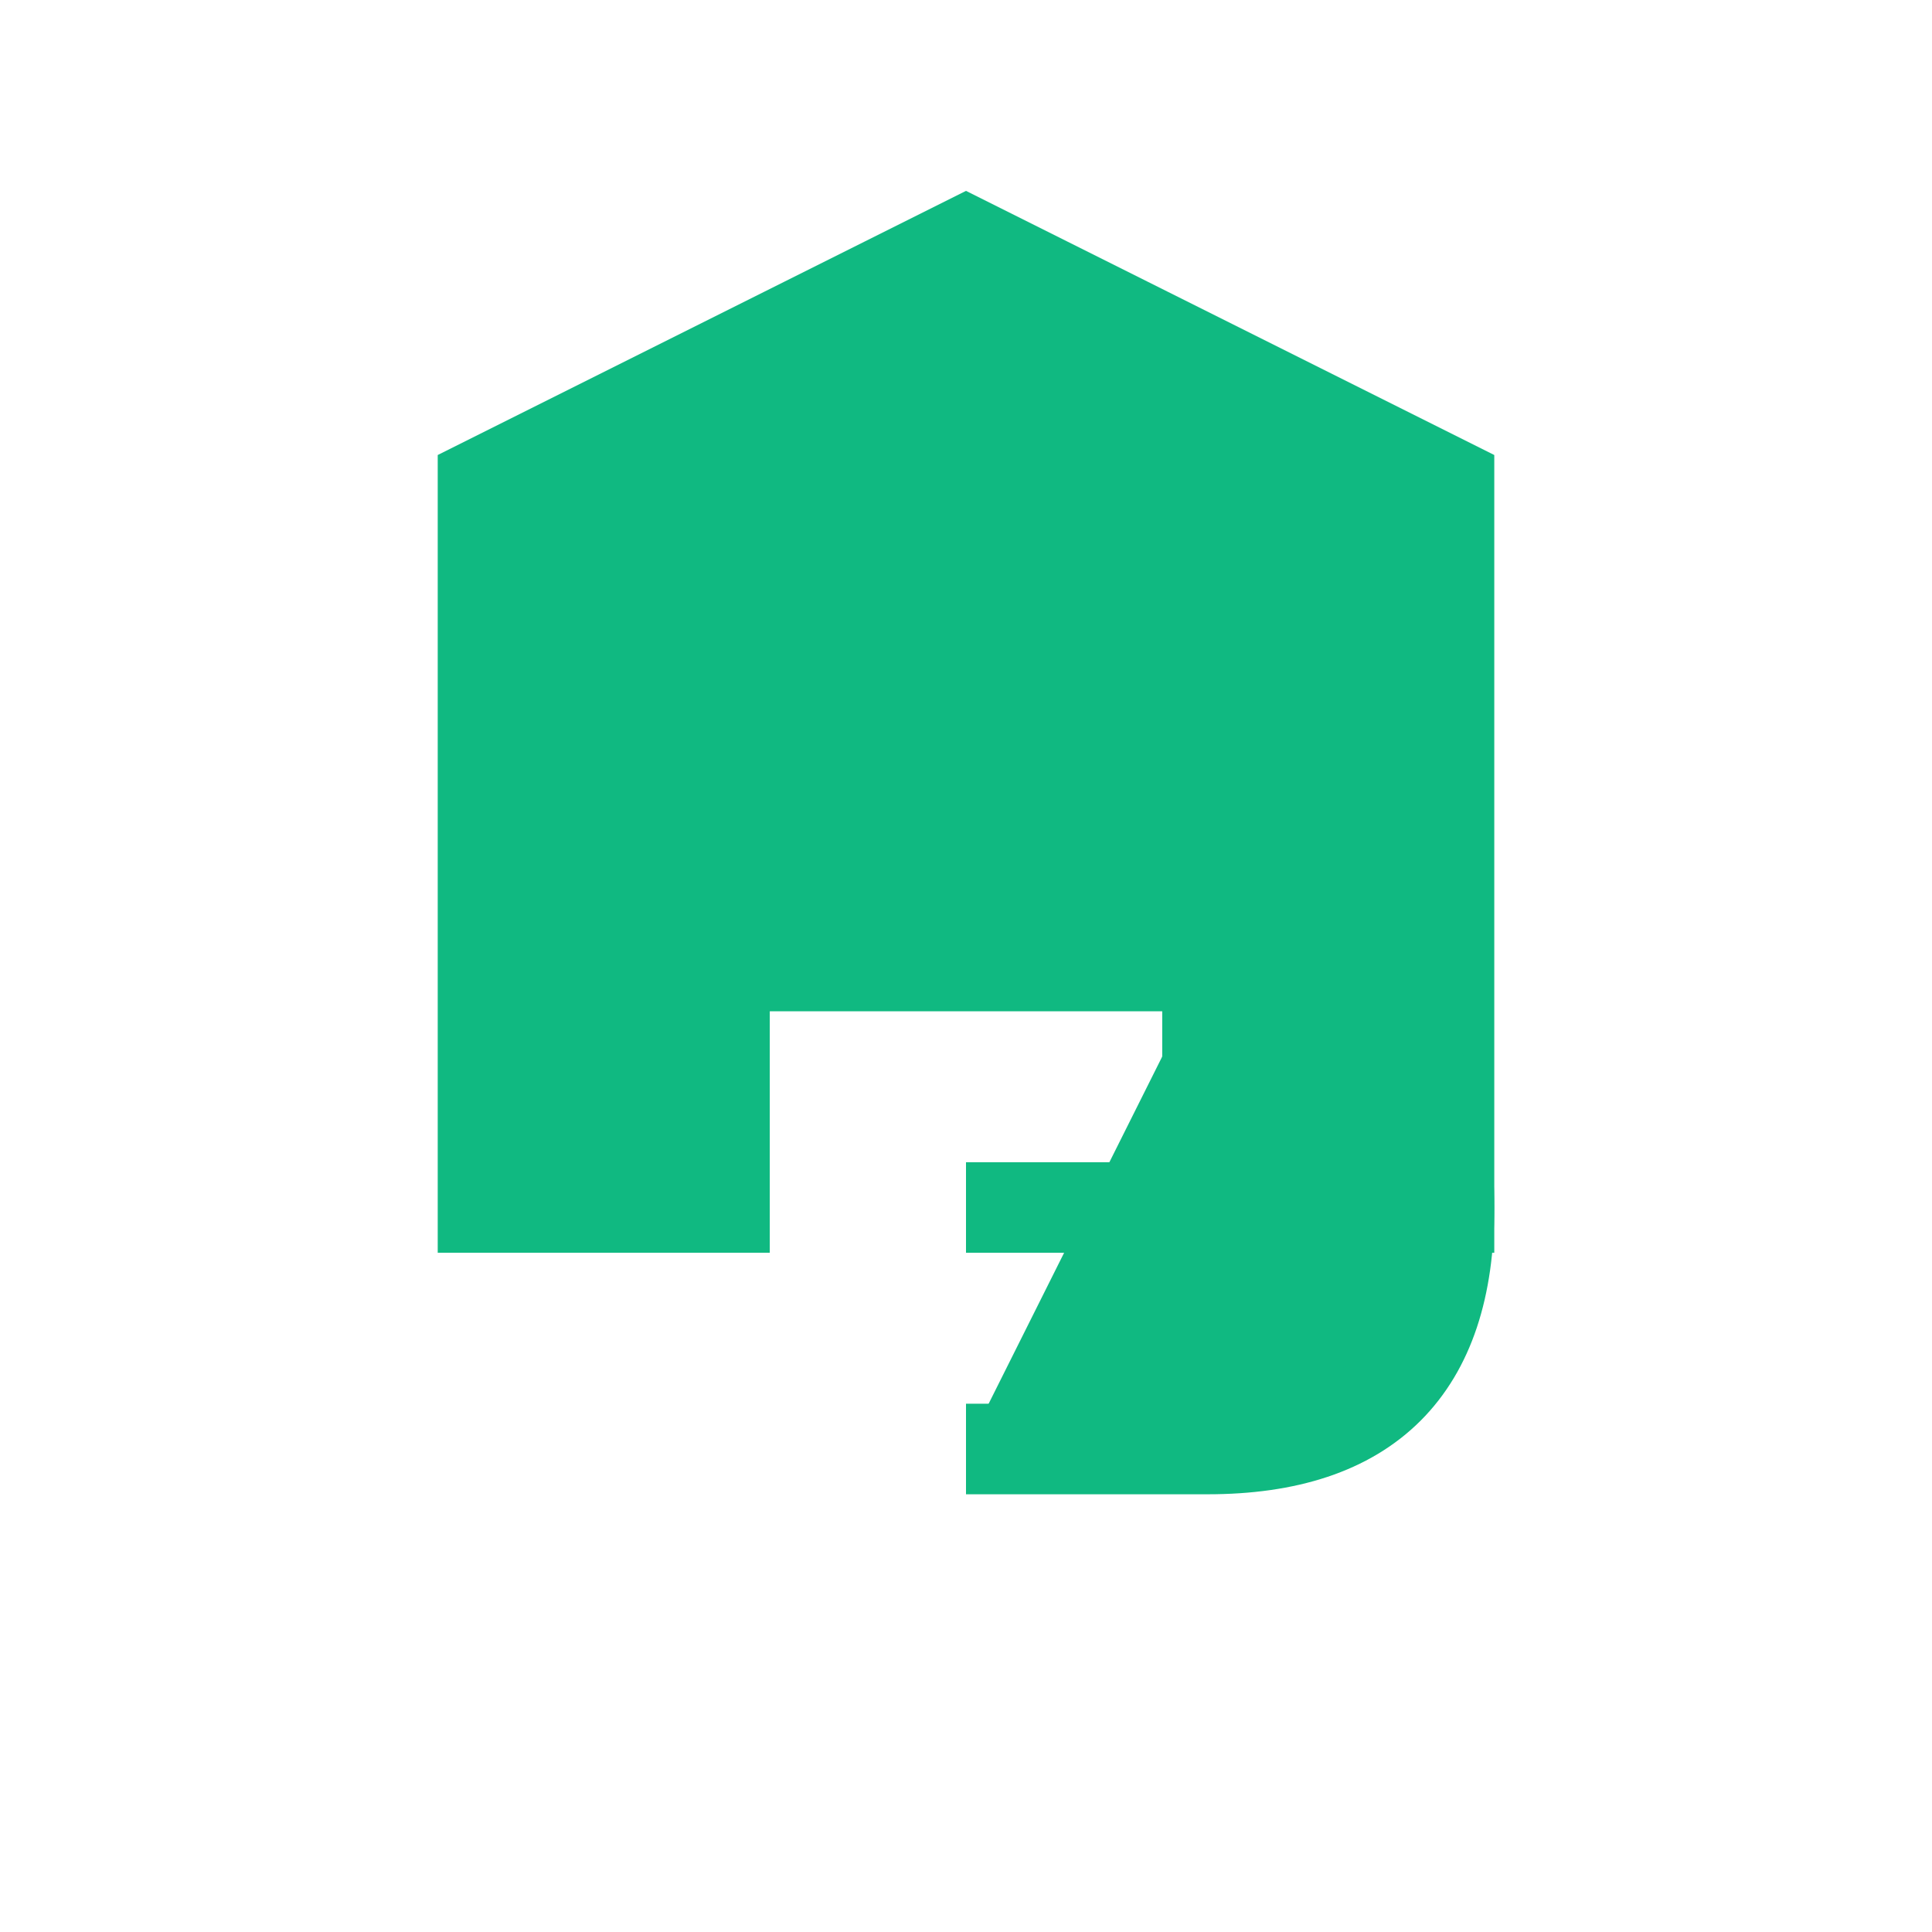
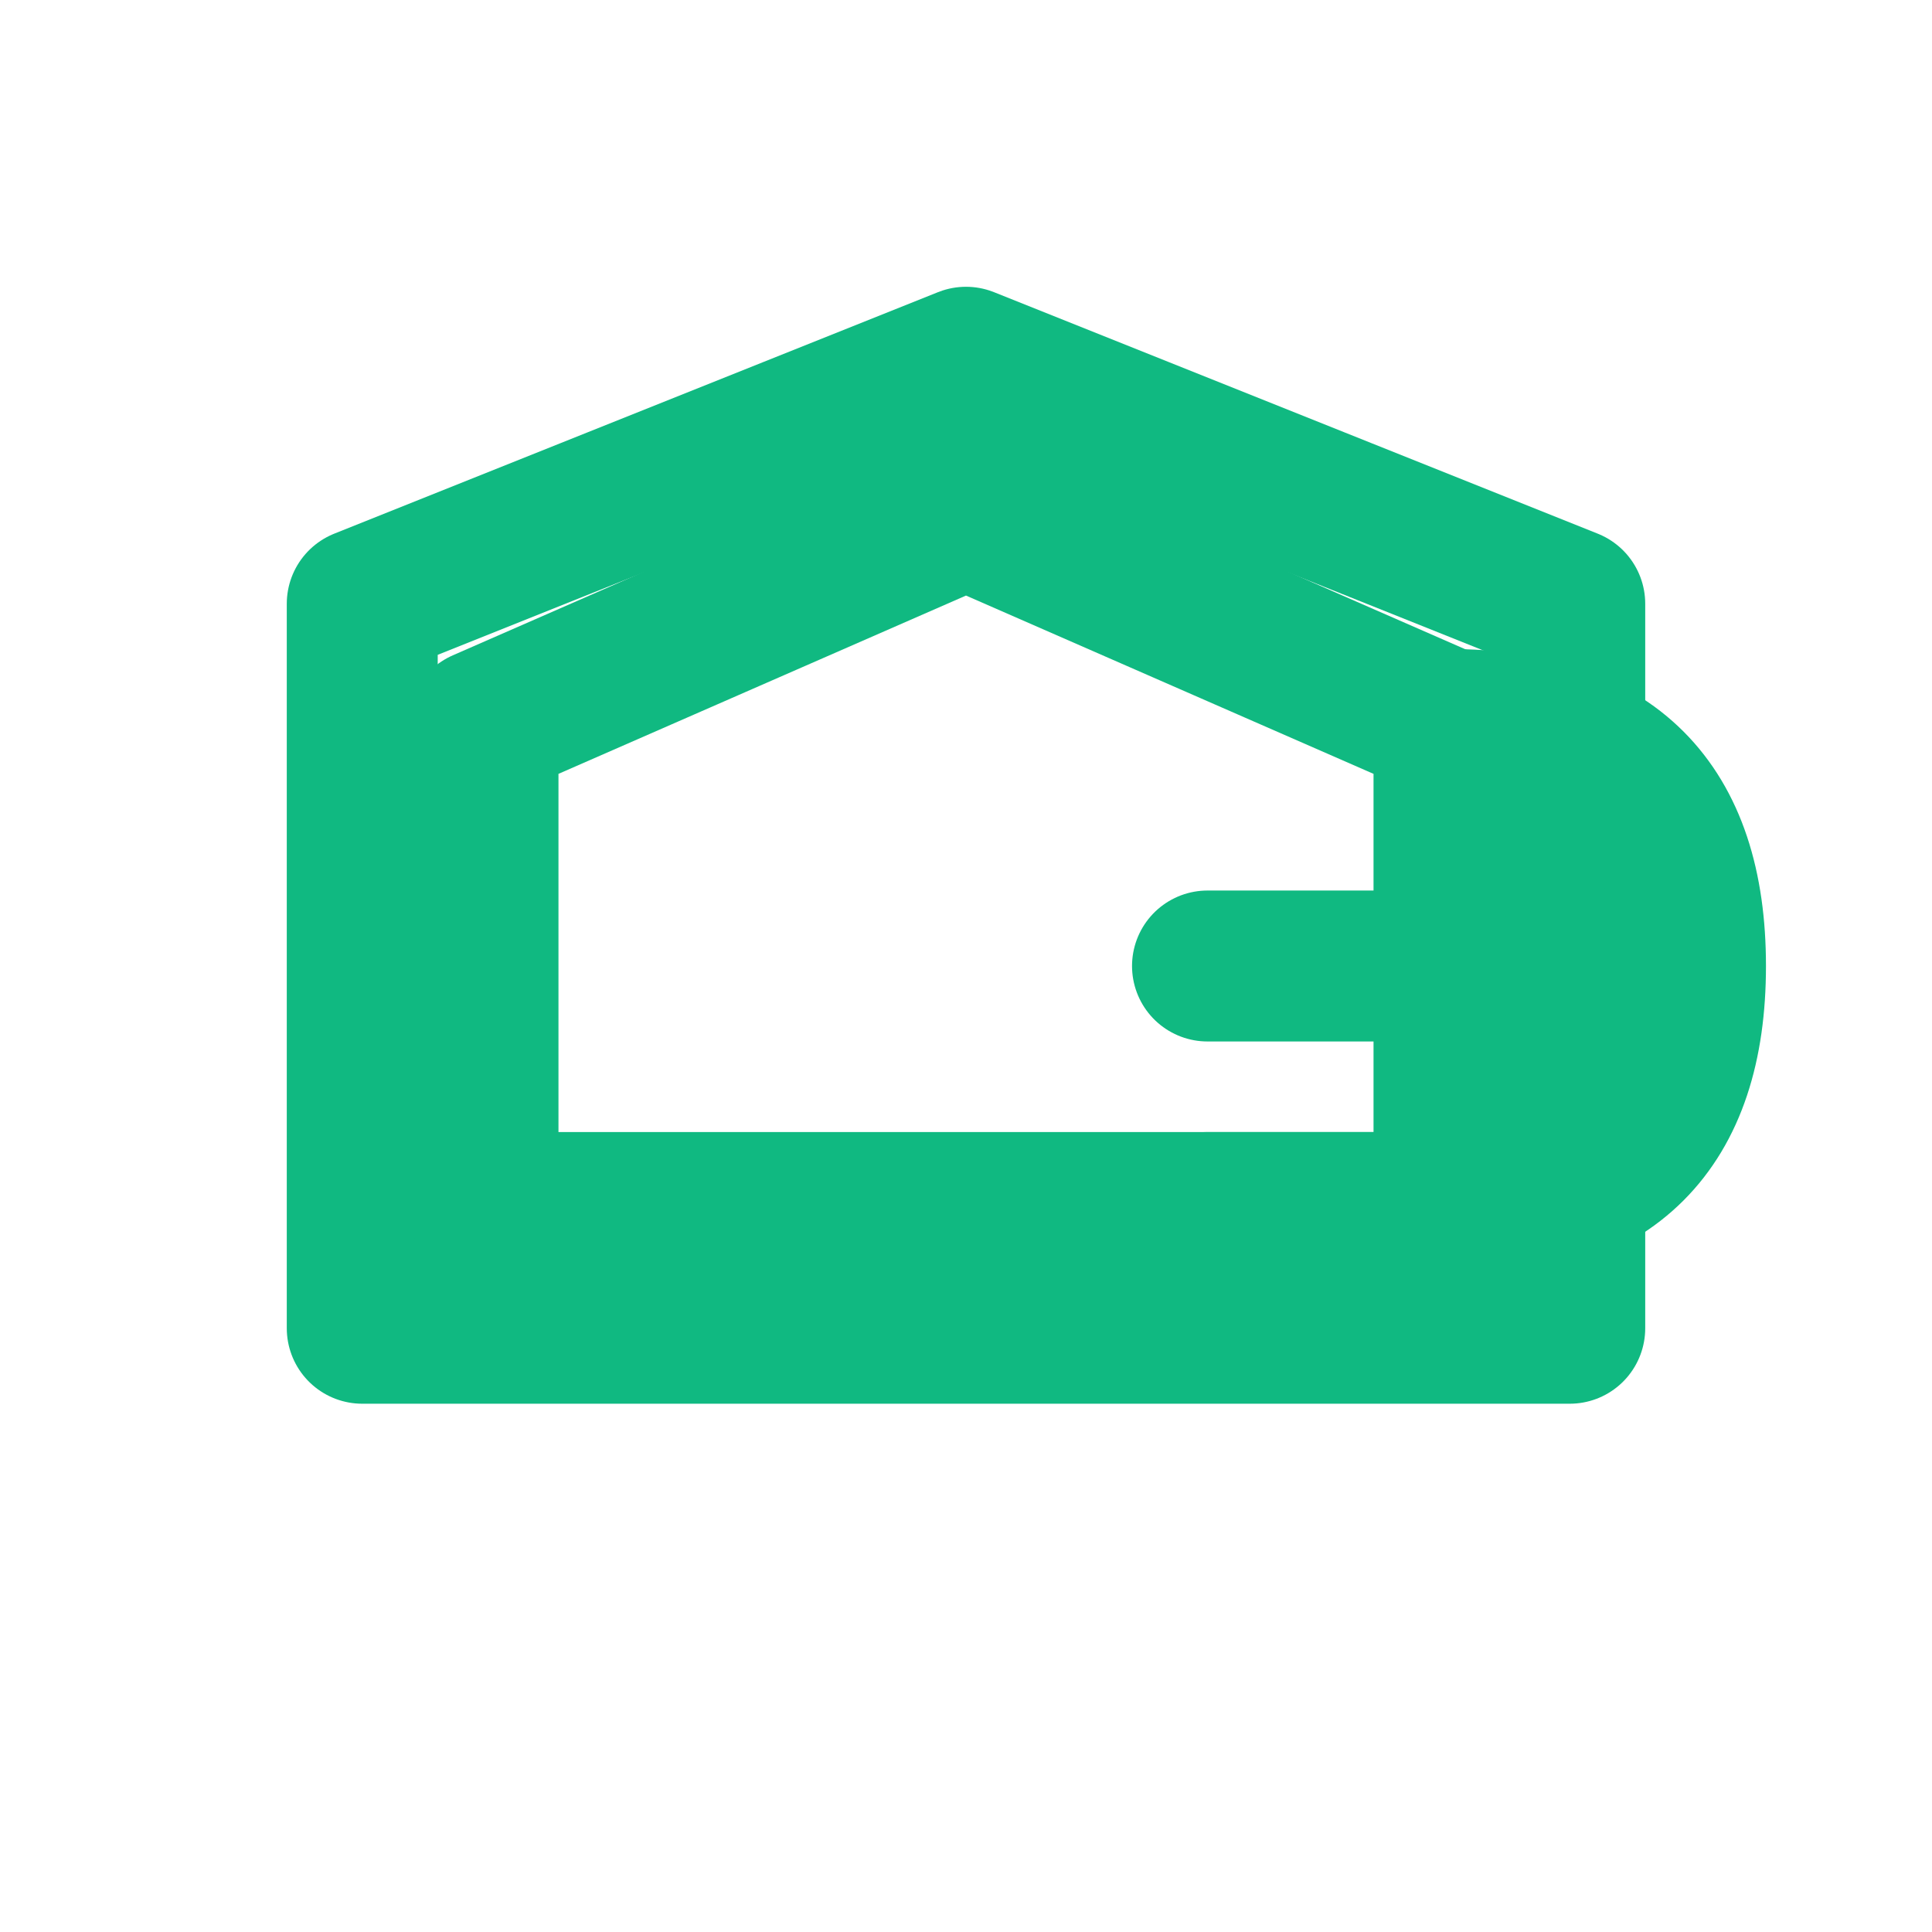
<svg xmlns="http://www.w3.org/2000/svg" width="32" height="32" viewBox="0 0 32 32" fill="none">
  <defs>
    <style>
-       .logo-path { fill: #10B981; stroke: #10B981; stroke-width: 1.5; }
+       .logo-path { fill: none; stroke: #10B981; stroke-width: 2.5; stroke-linecap: round; stroke-linejoin: round; }
    </style>
  </defs>
-   <path class="logo-path" d="M8 8 L16 4 L24 8 L24 20 L20 20 L20 16 L12 16 L12 20 L8 20 Z" />
-   <path class="logo-path" d="M20 16 Q24 16 24 20 Q24 24 20 24 L16 24" />
-   <path class="logo-path" d="M16 20 L20 20" />
+   <path class="logo-path" d="M6 10 L16 6 L26 10 L26 22 L6 22 Z" />
+   <path class="logo-path" d="M8 12 L16 8.5 L24 12 L24 20 L8 20 Z" />
+   <path class="logo-path" d="M24 12 Q28 12 28 16 Q28 20 24 20 L20 20" />
+   <path class="logo-path" d="M20 16 L24 16" />
</svg>
